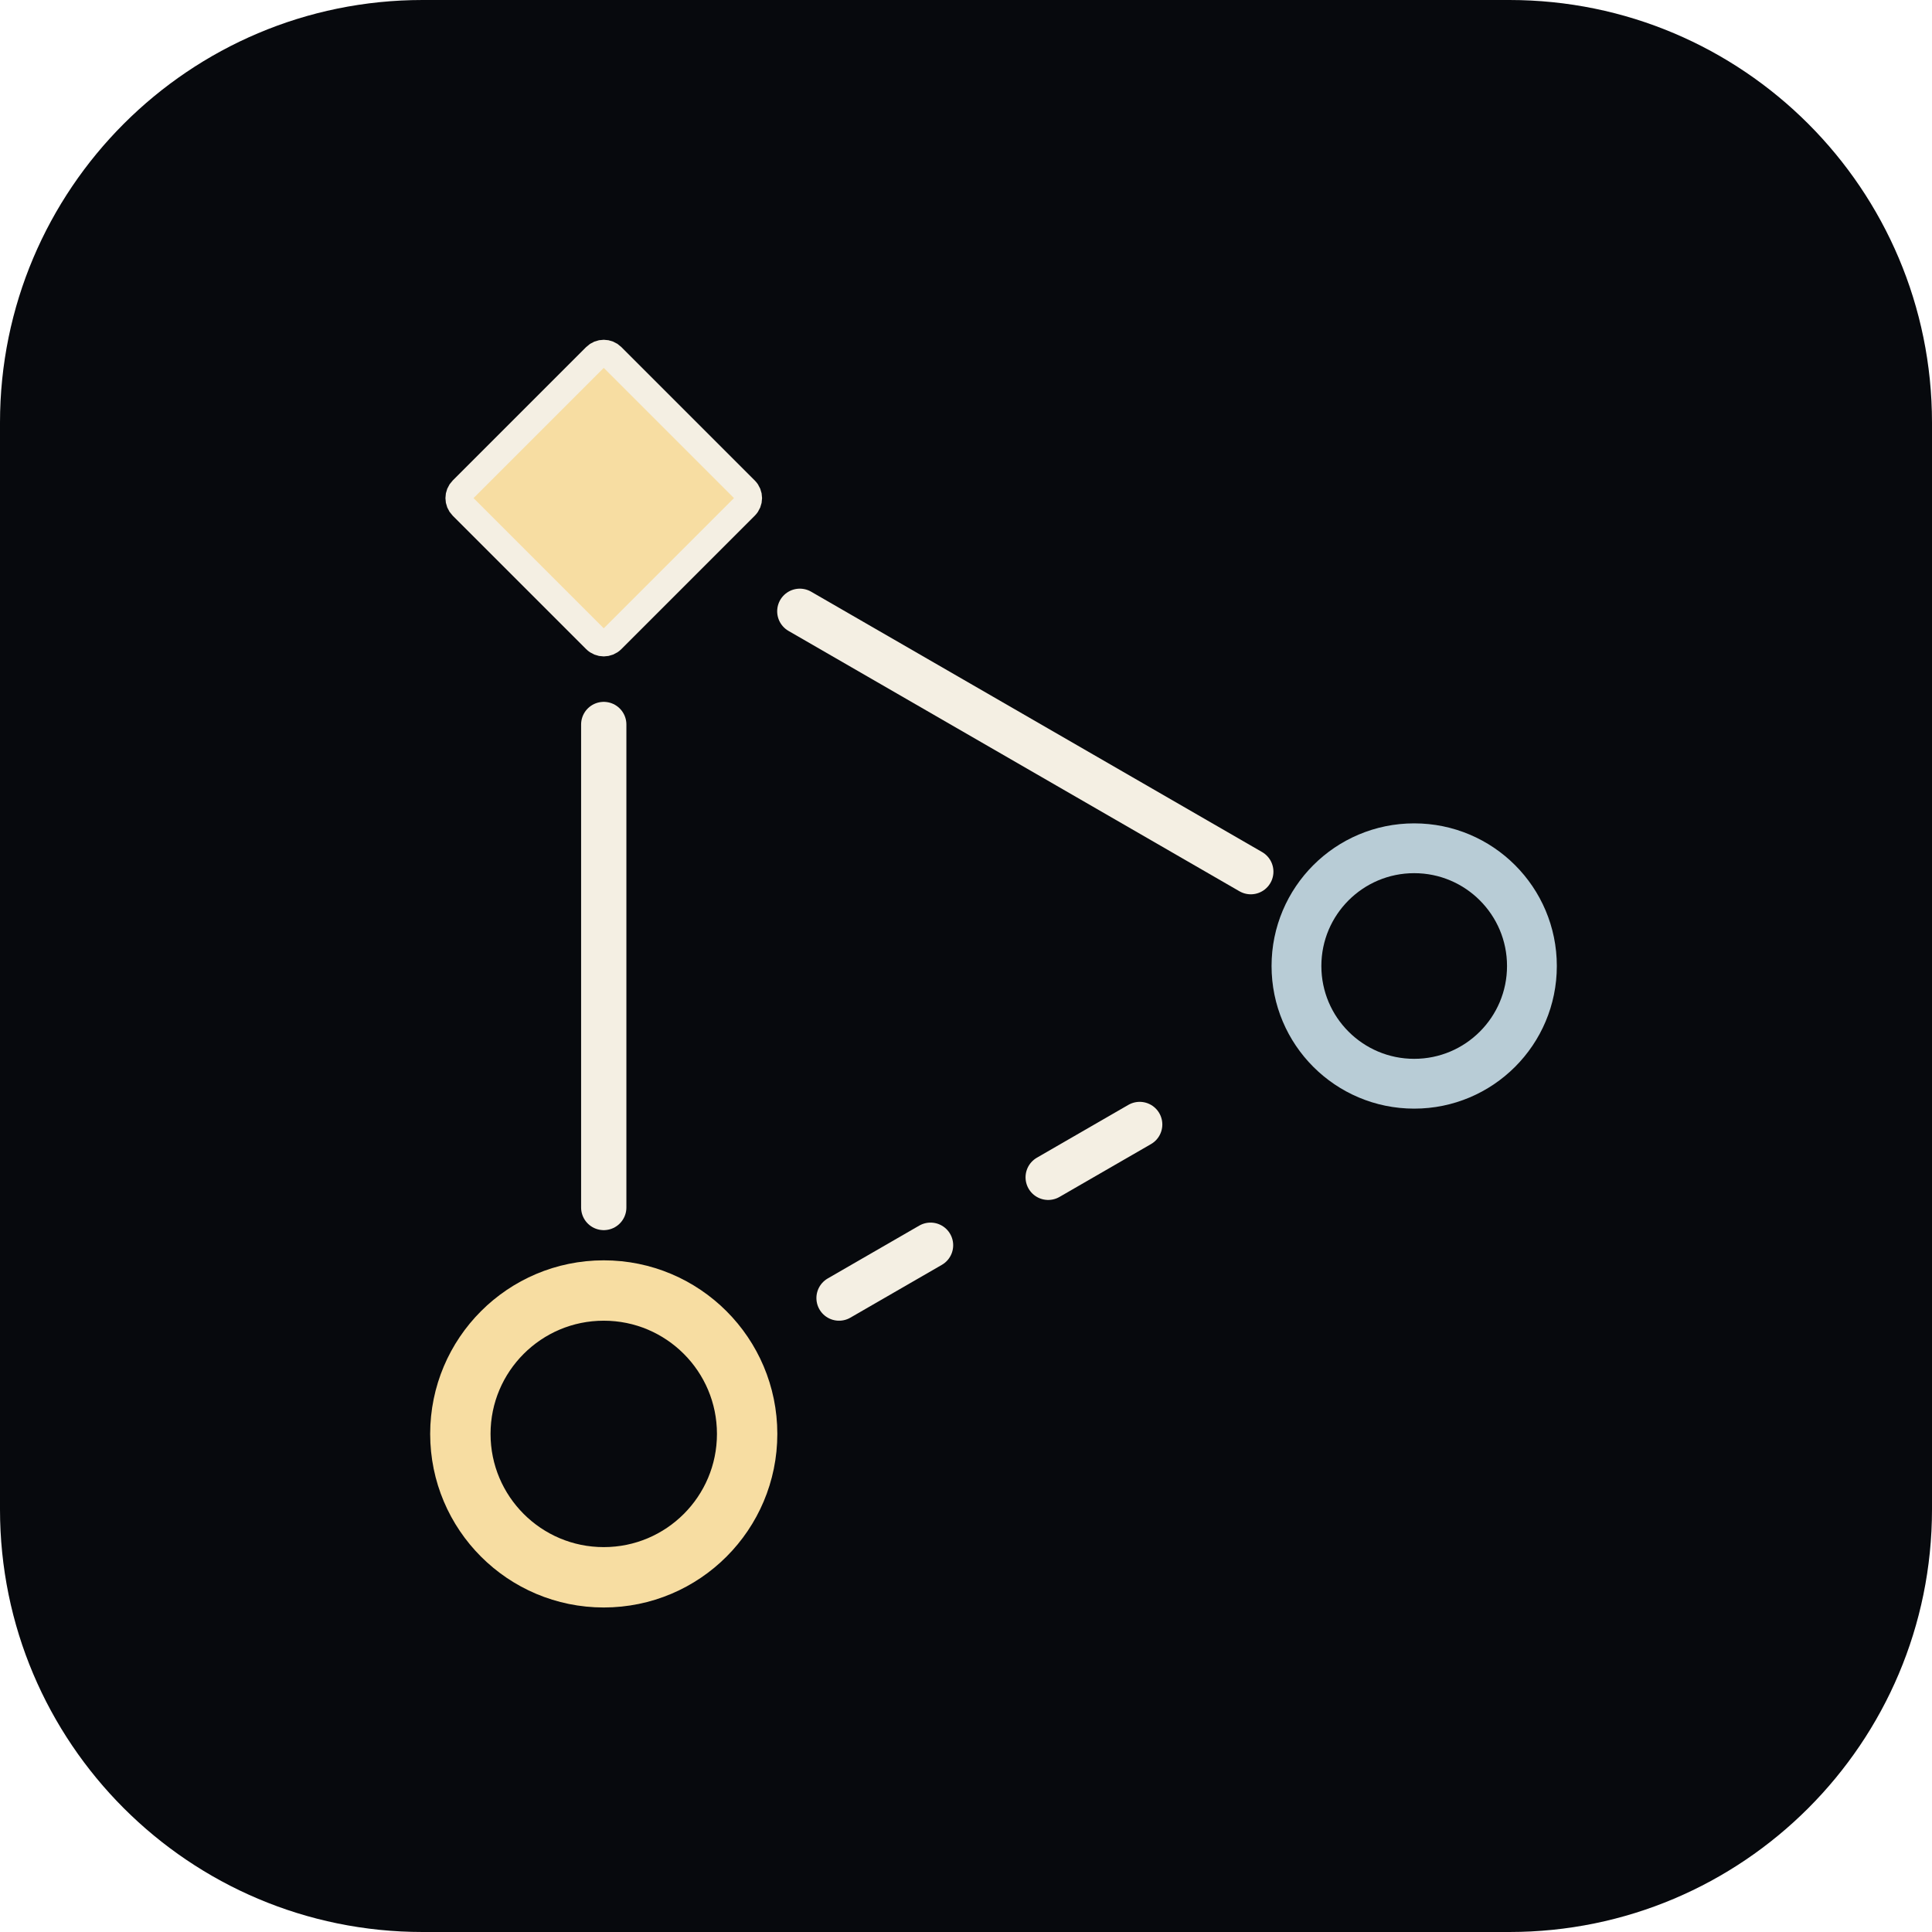
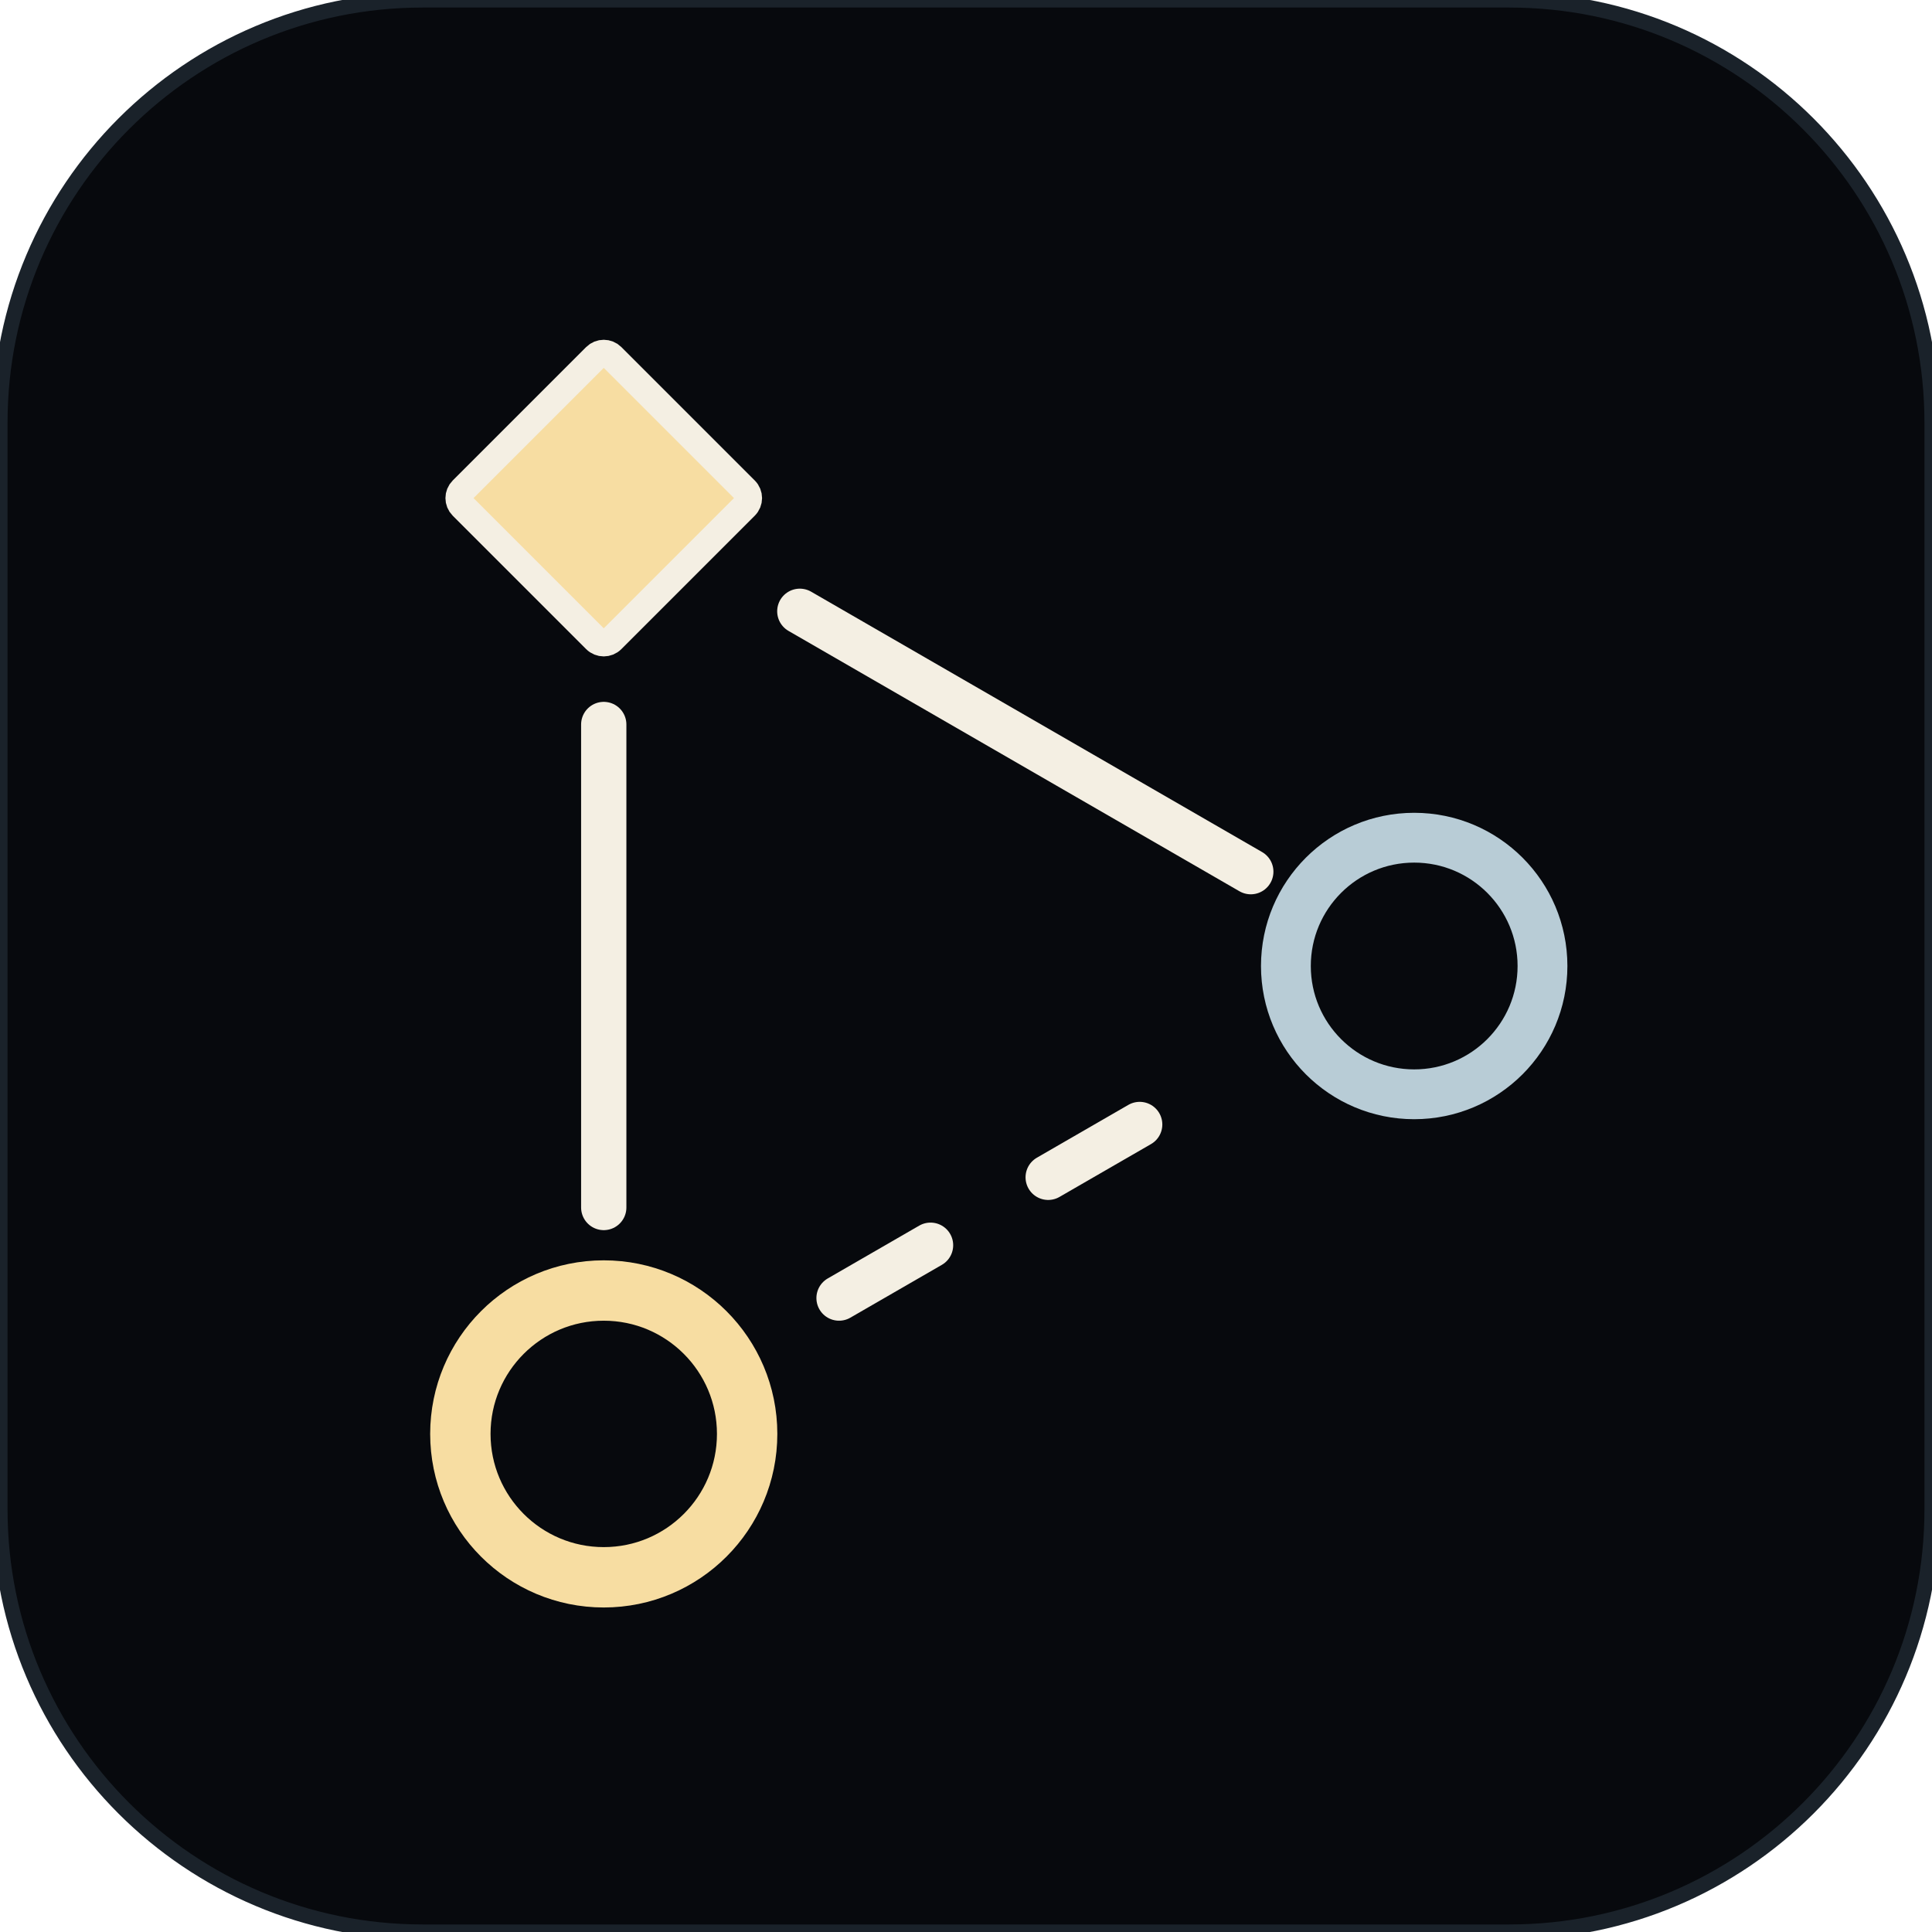
<svg xmlns="http://www.w3.org/2000/svg" viewBox="0 0 128 128" role="img" aria-labelledby="title desc">
-   <rect id="plate" width="128" height="128" rx="28" fill="#07090D" />
+   <rect id="plate" width="128" height="128" rx="28" fill="#07090D" stroke="#1A222A" stroke-width="1" />
  <line id="edge-a-b" x1="40" y1="48" x2="40" y2="80" stroke="#F4EFE3" stroke-width="3" stroke-linecap="round" />
  <line id="edge-a-c" x1="52.99" y1="40.5" x2="82.868" y2="57.75" stroke="#F4EFE3" stroke-width="3" stroke-linecap="round" />
  <line id="dash-b-c-1" x1="55.589" y1="86" x2="61.651" y2="82.5" stroke="#F4EFE3" stroke-width="3" stroke-linecap="round" />
  <line id="dash-b-c-2" x1="69.445" y1="78" x2="75.507" y2="74.5" stroke="#F4EFE3" stroke-width="3" stroke-linecap="round" />
  <rect id="diamond-a" x="33" y="26" width="14" height="14" rx="0.75" transform="rotate(45 40 33)" fill="#F7DDA2" stroke="#F4EFE3" stroke-width="1.8" />
  <circle id="node-b-gold" cx="40" cy="95" r="9.5" fill="#07090D" stroke="#F7DDA2" stroke-width="4" />
-   <circle id="node-c-sky" cx="93.694" cy="64" r="7.8" fill="#07090D" stroke="#B8CCD6" stroke-width="3.3" />
+   <circle id="node-c-sky" cx="93.694" cy="64" r="8.5" fill="#07090D" stroke="#B8CCD6" stroke-width="3.3" />
</svg>
